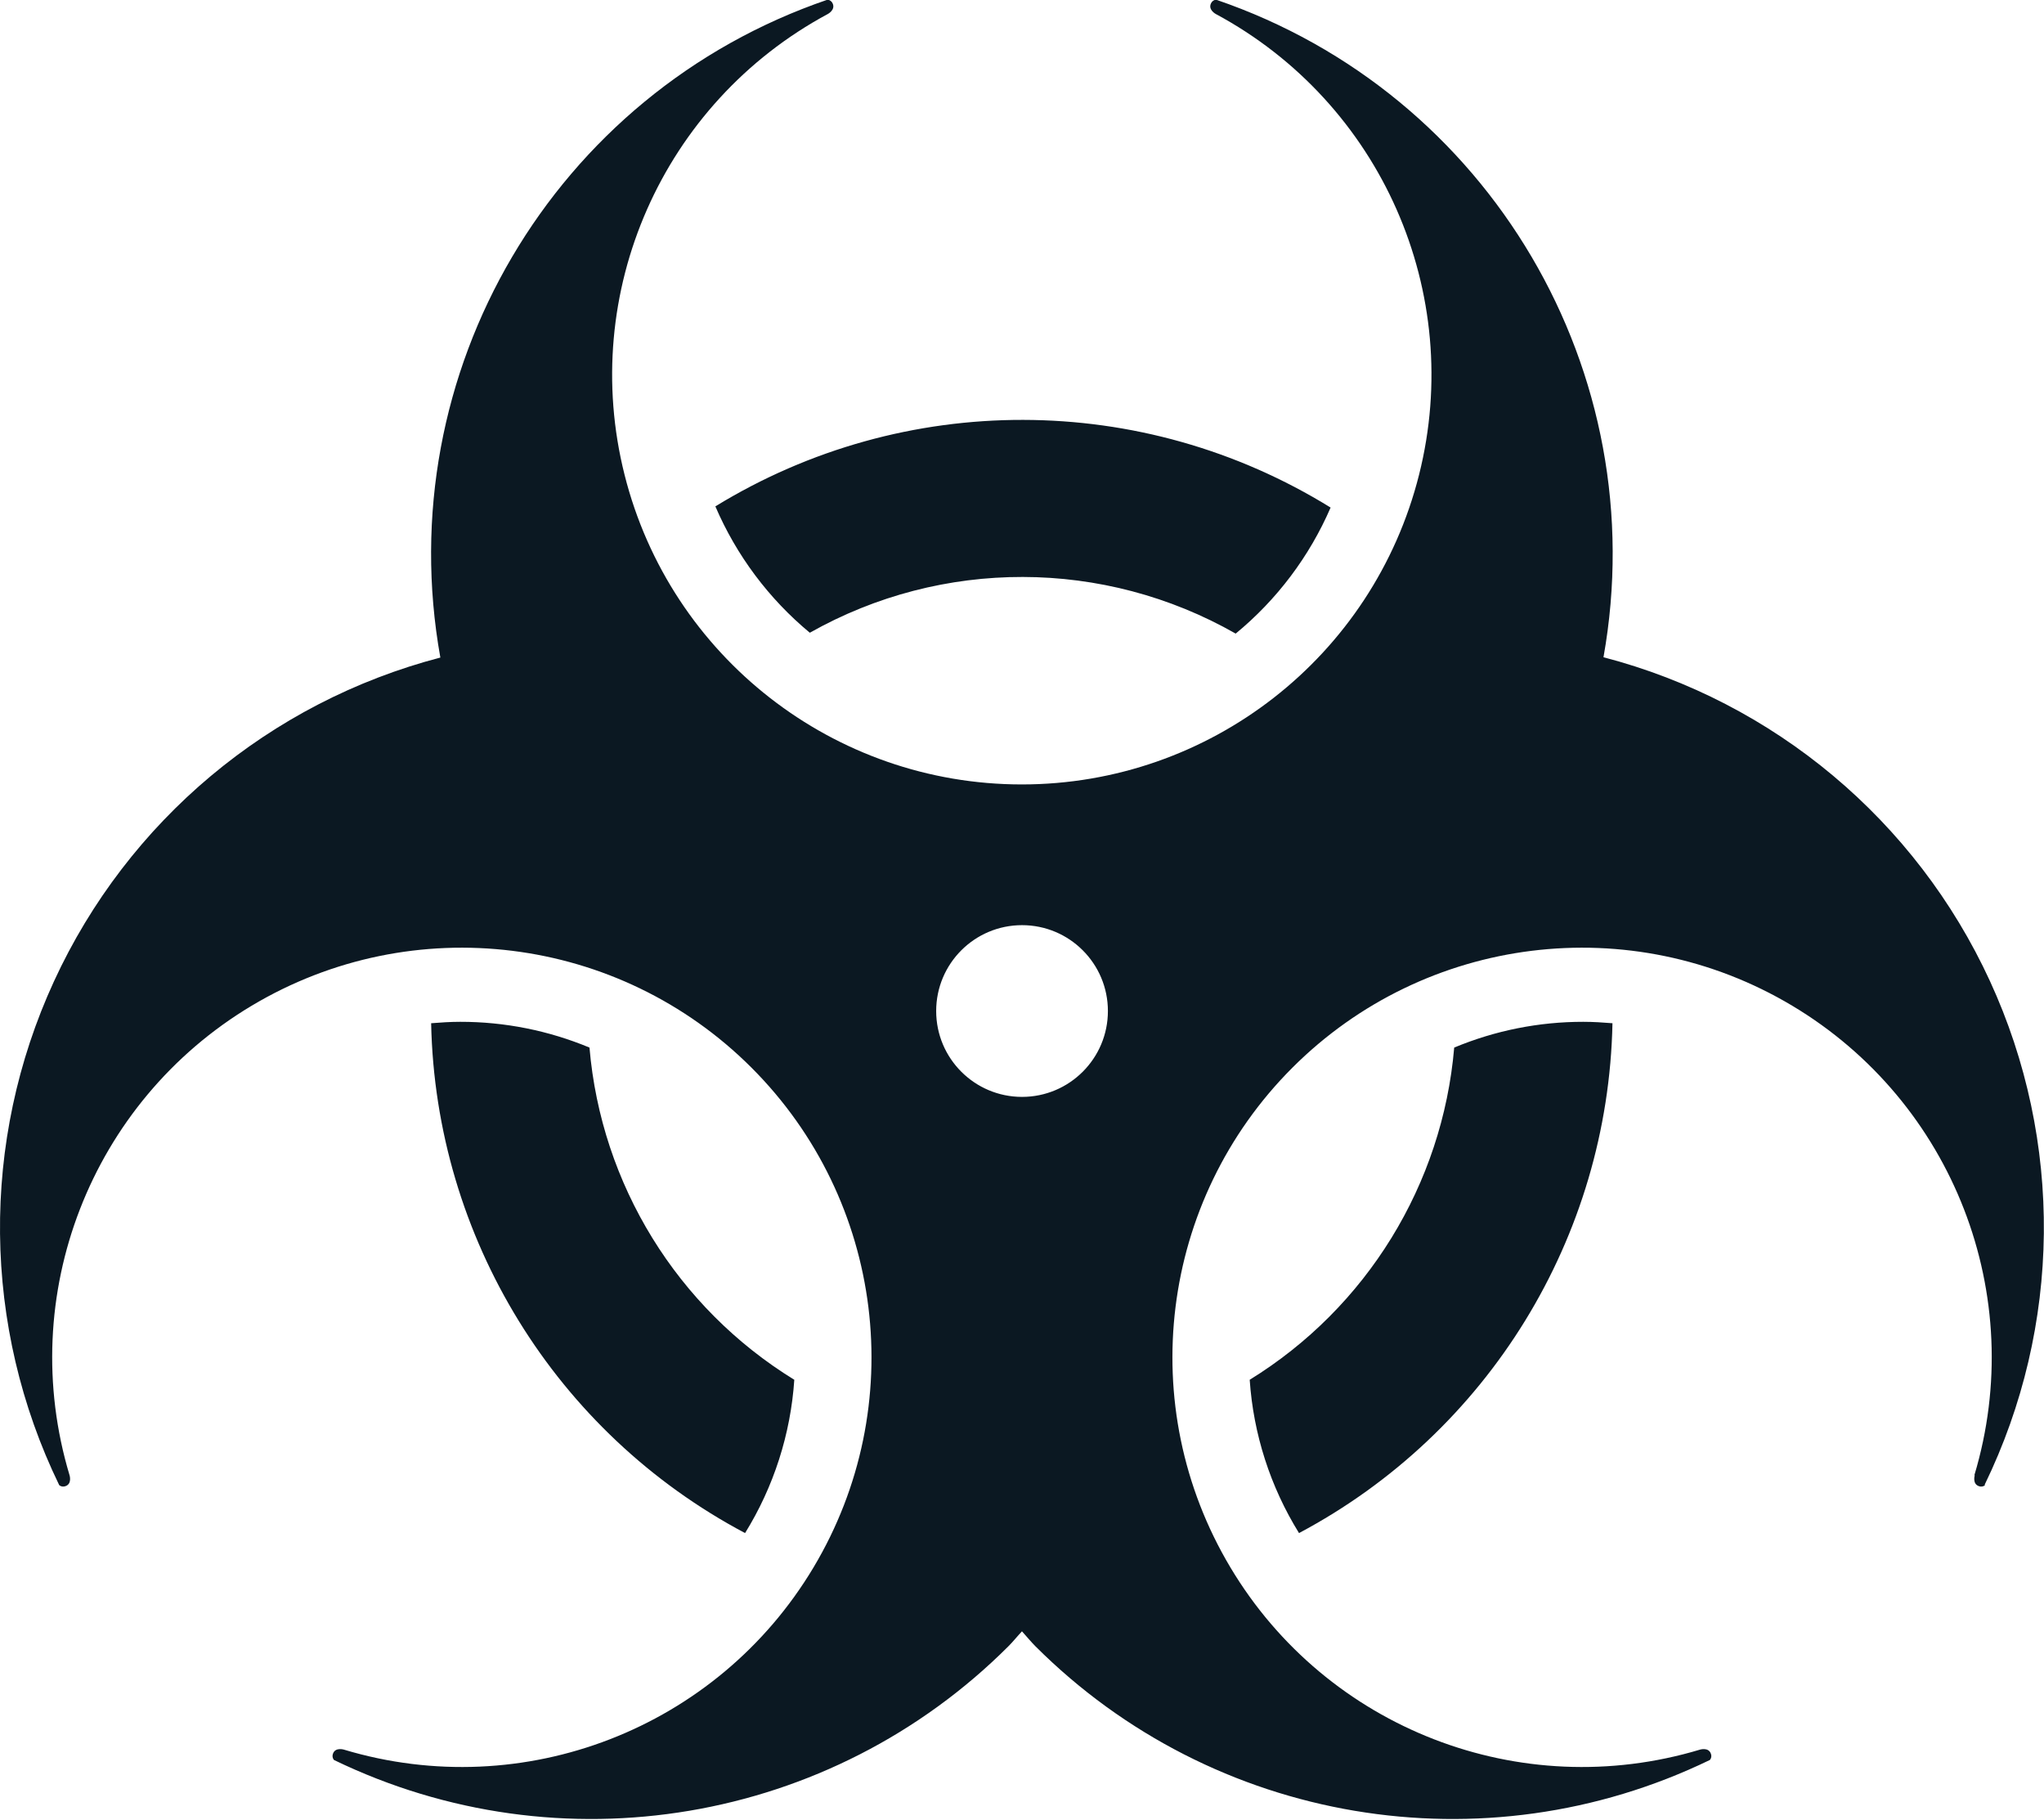
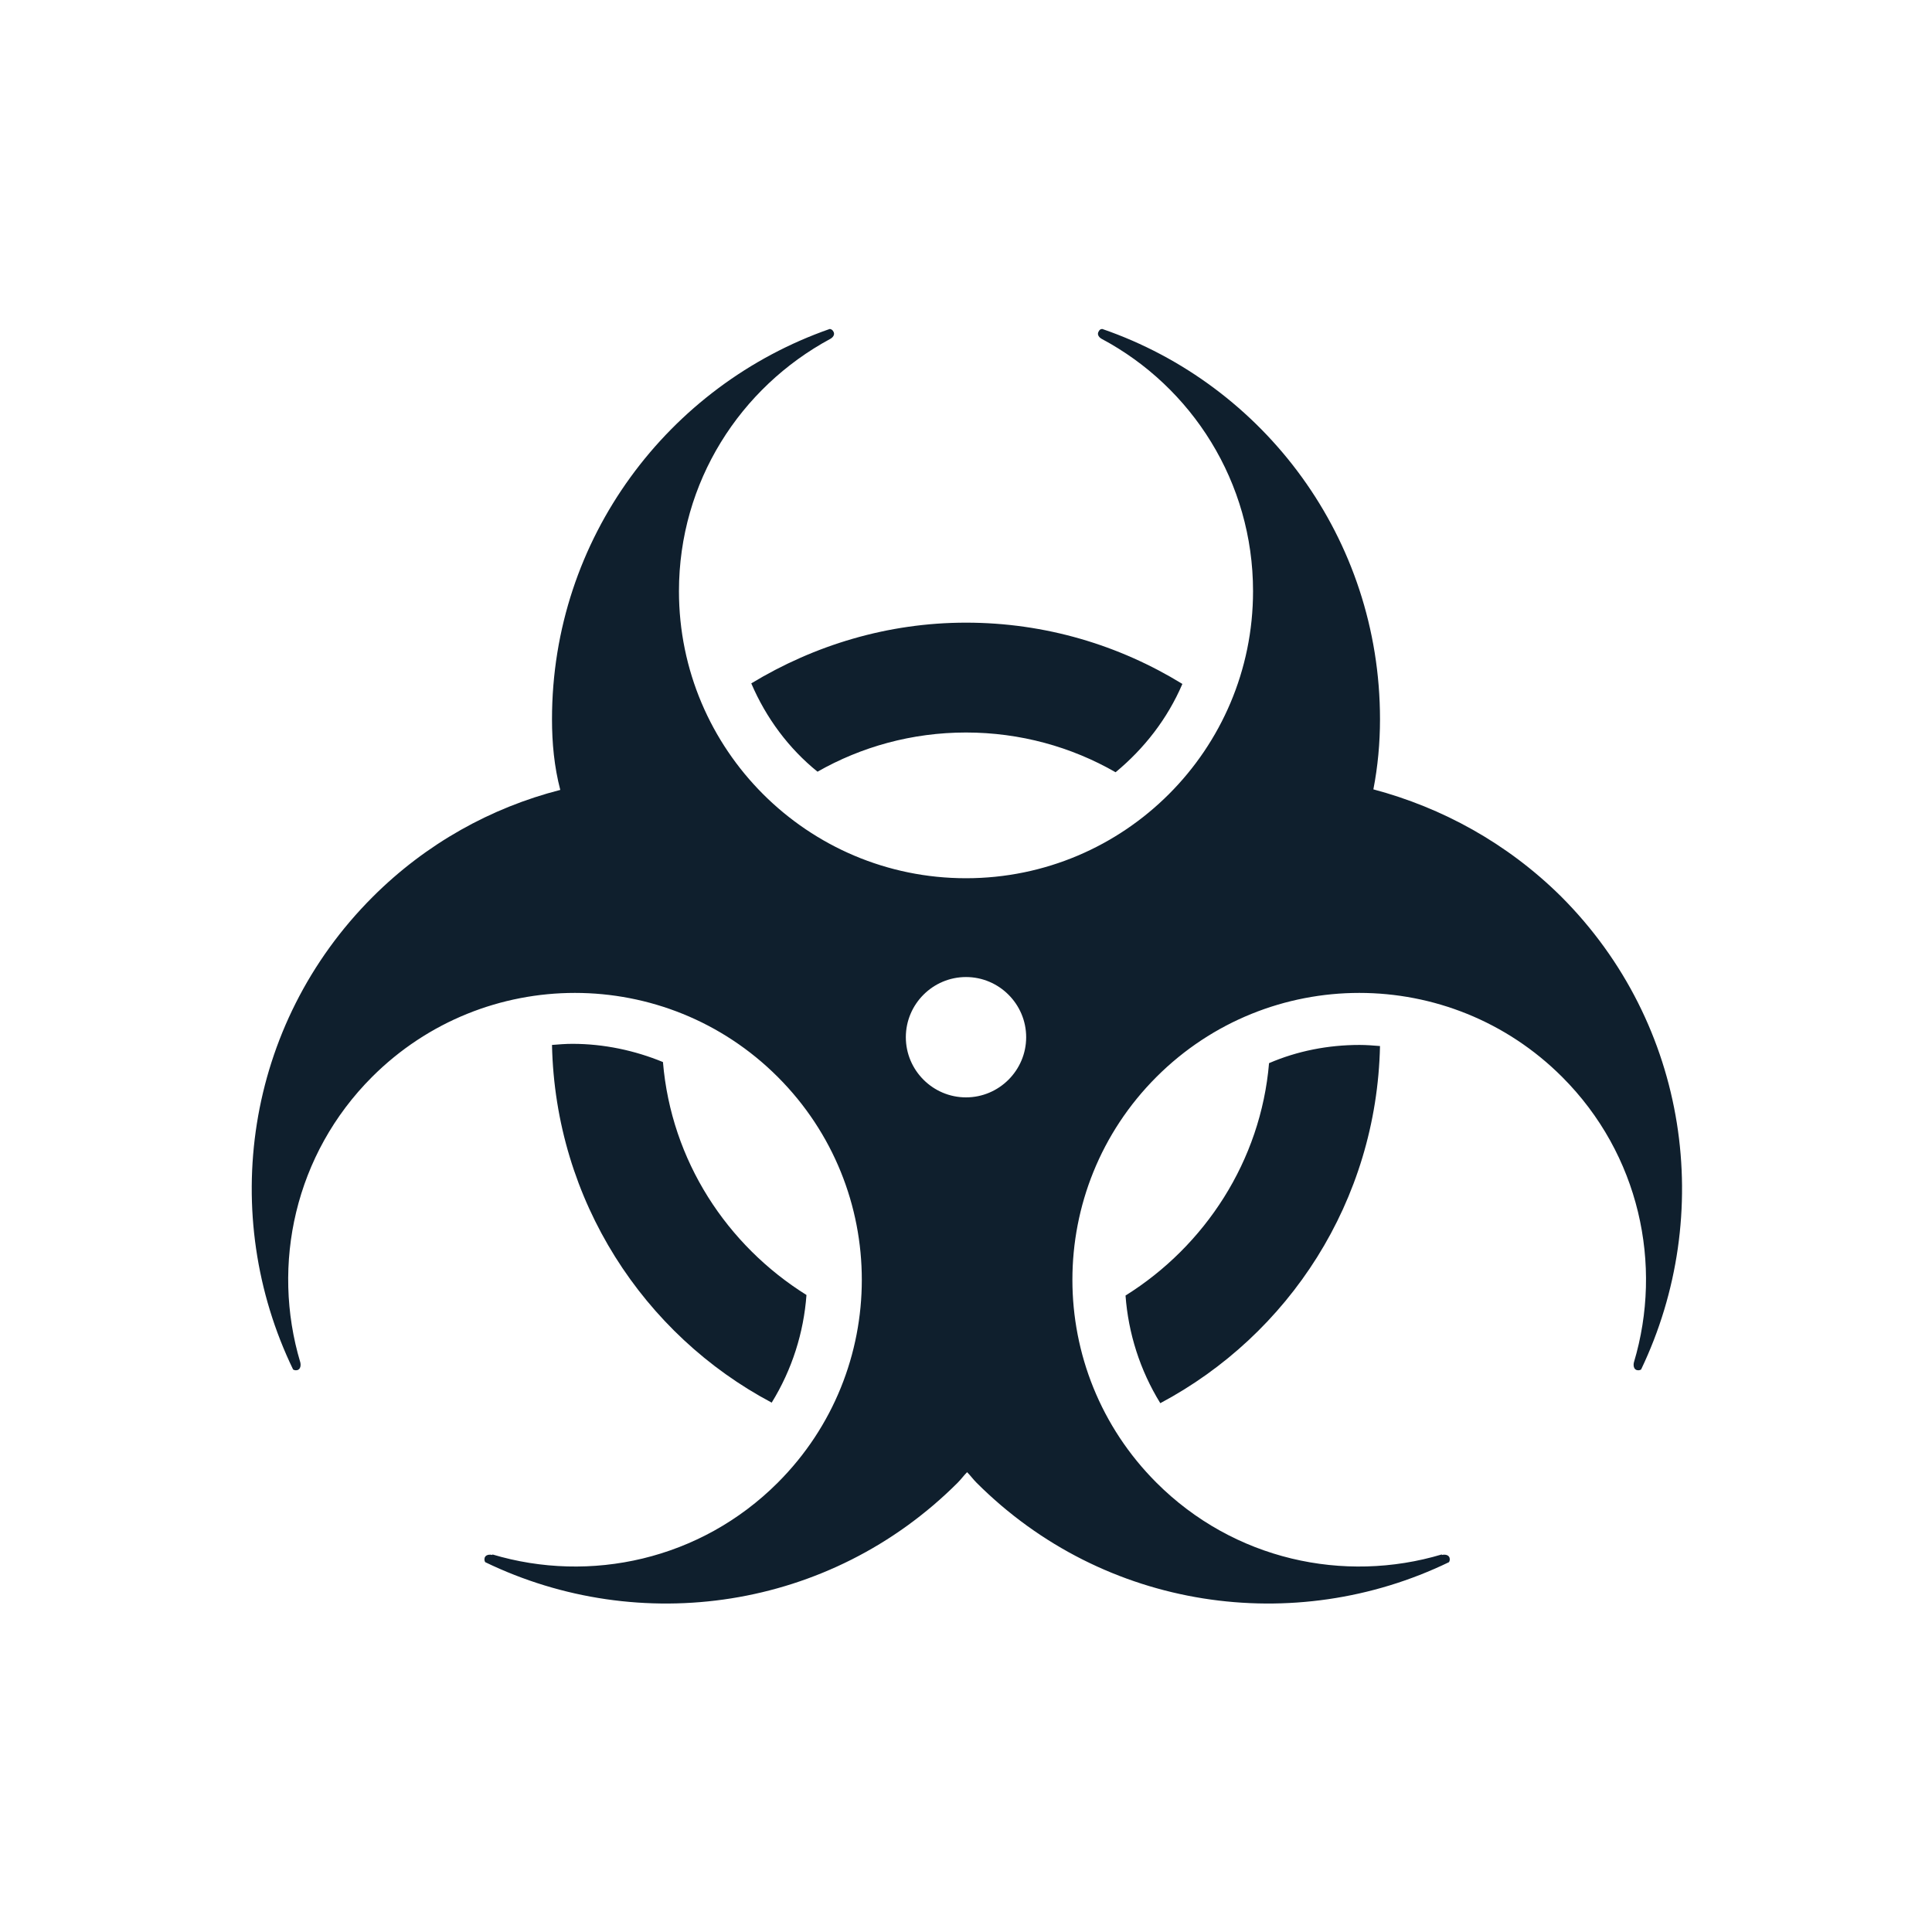
- <svg xmlns="http://www.w3.org/2000/svg" width="25.947" height="23.093" viewBox="0 0 25.947 23.093">
-   <path id="Path_215" data-name="Path 215" d="M236.606,88.132a7.45,7.45,0,0,1,7.81.015,4.265,4.265,0,0,1-1.205,1.6,5.477,5.477,0,0,0-5.406-.011A4.271,4.271,0,0,1,236.606,88.132Zm.377,13.033a4.237,4.237,0,0,0,.625-1.946,5.5,5.5,0,0,1-2.6-4.217,4.252,4.252,0,0,0-1.64-.327c-.124,0-.247.008-.37.018A7.5,7.5,0,0,0,236.983,101.165Zm6.406-1.946a4.238,4.238,0,0,0,.626,1.946,7.5,7.5,0,0,0,3.979-6.472c-.122-.01-.245-.018-.37-.018a4.247,4.247,0,0,0-1.639.327A5.505,5.505,0,0,1,243.389,99.219Zm9.335,1.338a.078.078,0,0,1-.08.012c-.084-.03-.051-.138-.051-.138h-.005a5.2,5.2,0,1,0-3.483,3.483v0s.108-.034.138.051a.077.077,0,0,1-.012.08,7.493,7.493,0,0,1-8.562-1.443c-.061-.061-.113-.127-.171-.19-.059.063-.111.129-.172.19a7.493,7.493,0,0,1-8.562,1.443.079.079,0,0,1-.012-.08c.03-.085.139-.051.139-.051v0a5.2,5.2,0,1,0-3.483-3.483h0s.034.108-.051.138a.079.079,0,0,1-.08-.012,7.48,7.48,0,0,1,4.838-10.506A7.437,7.437,0,0,1,238.03,81.7a.079.079,0,0,1,.065.048c.038.082-.062.134-.062.134l0,0a5.2,5.2,0,1,0,4.926,0l0,0s-.1-.052-.062-.134a.079.079,0,0,1,.065-.048,7.437,7.437,0,0,1,4.918,8.347,7.479,7.479,0,0,1,4.838,10.506Zm-11.135-6.019a1.09,1.09,0,1,0-1.09,1.09A1.09,1.09,0,0,0,241.589,94.538Z" transform="translate(-227.525 -81.704)" fill="#0b1822" />
+ <svg xmlns="http://www.w3.org/2000/svg" version="1.1" id="Layer_1" x="0px" y="0px" width="35px" height="35px" viewBox="0 0 35 35" style="enable-background:new 0 0 35 35;" xml:space="preserve">
+   <path style="fill:#0F1F2D;" d="M13.61,12.38c1.14-0.69,2.47-1.1,3.89-1.1c1.44,0,2.78,0.41,3.92,1.11c-0.27,0.63-0.69,1.17-1.21,1.6  c-0.8-0.46-1.73-0.72-2.71-0.72c-0.98,0-1.9,0.26-2.69,0.71C14.29,13.56,13.88,13.01,13.61,12.38z M13.98,25.41  c0.37-0.6,0.58-1.27,0.63-1.95c-1.44-0.9-2.45-2.43-2.6-4.22c-0.51-0.21-1.07-0.33-1.64-0.33c-0.12,0-0.25,0.01-0.37,0.02  C10.06,21.75,11.66,24.18,13.98,25.41z M20.39,23.47c0.05,0.68,0.26,1.35,0.63,1.95c2.33-1.24,3.92-3.66,3.98-6.47  c-0.12-0.01-0.25-0.02-0.37-0.02c-0.57,0-1.13,0.11-1.64,0.33C22.84,21.03,21.83,22.57,20.39,23.47z M29.73,24.81  c-0.02,0.01-0.04,0.02-0.08,0.01c-0.08-0.03-0.05-0.14-0.05-0.14l0,0c0.53-1.77,0.1-3.77-1.3-5.17c-2.03-2.03-5.32-2.03-7.35,0  c-2.03,2.03-2.03,5.32,0,7.35c1.4,1.4,3.4,1.83,5.17,1.3l0,0.01c0,0,0.11-0.03,0.14,0.05c0.01,0.04,0,0.06-0.01,0.08  c-2.79,1.35-6.24,0.88-8.56-1.44c-0.06-0.06-0.11-0.13-0.17-0.19c-0.06,0.06-0.11,0.13-0.17,0.19c-2.32,2.32-5.77,2.79-8.56,1.44  c-0.01-0.02-0.02-0.04-0.01-0.08c0.03-0.08,0.14-0.05,0.14-0.05l0-0.01c1.77,0.53,3.77,0.1,5.17-1.3c2.03-2.03,2.03-5.32,0-7.35  c-2.03-2.03-5.32-2.03-7.35,0c-1.4,1.4-1.83,3.4-1.3,5.17l0,0c0,0,0.03,0.11-0.05,0.14c-0.04,0.01-0.06,0-0.08-0.01  c-1.35-2.79-0.88-6.24,1.44-8.56c0.97-0.97,2.15-1.62,3.4-1.94C10.04,13.89,10,13.46,10,13.03c0-3.28,2.11-6.05,5.03-7.07  c0.02,0,0.05,0.01,0.07,0.05c0.04,0.08-0.06,0.13-0.06,0.13l0,0c-1.63,0.88-2.74,2.59-2.74,4.57c0,2.87,2.33,5.2,5.2,5.2  c2.87,0,5.2-2.33,5.2-5.2c0-1.98-1.11-3.7-2.74-4.57l0,0c0,0-0.1-0.05-0.06-0.13c0.02-0.04,0.04-0.05,0.07-0.05  C22.9,6.97,25,9.75,25,13.03c0,0.43-0.04,0.86-0.12,1.27c1.24,0.33,2.42,0.97,3.4,1.94C30.6,18.56,31.07,22.01,29.73,24.81z   M18.59,18.79c0-0.6-0.49-1.09-1.09-1.09c-0.6,0-1.09,0.49-1.09,1.09c0,0.6,0.49,1.09,1.09,1.09C18.1,19.88,18.59,19.39,18.59,18.79  z" />
</svg>
